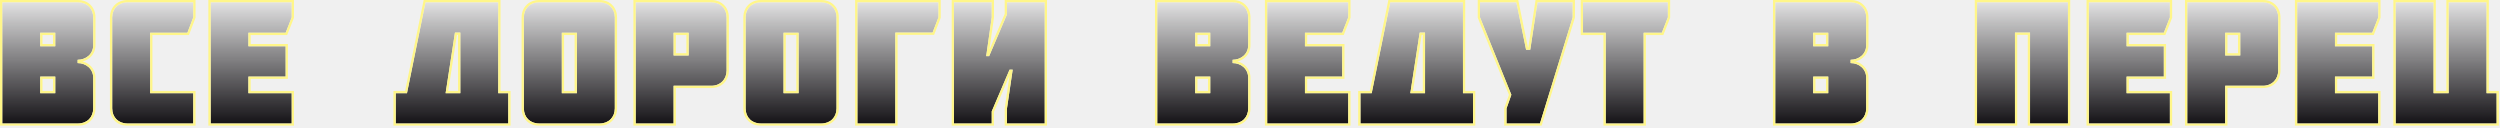
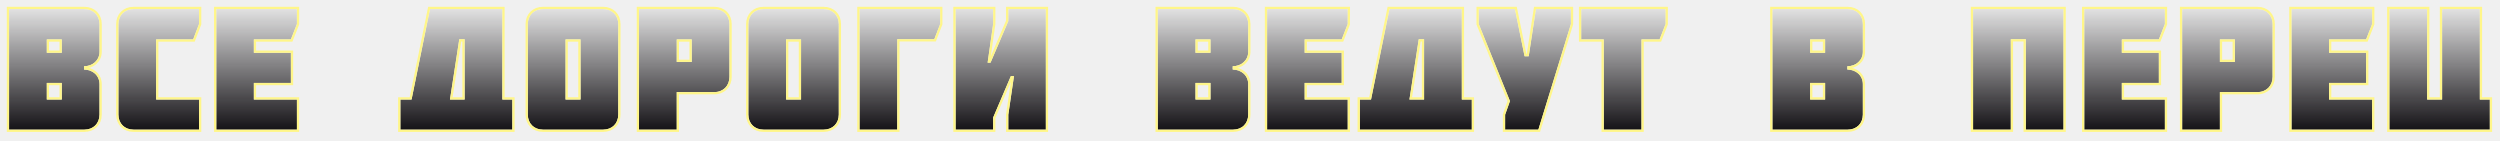
- <svg xmlns="http://www.w3.org/2000/svg" preserveAspectRatio="none" width="1097" height="56" viewBox="0 0 1097 56" fill="none">
-   <mask id="path-1-outside-1_2563_70839" maskUnits="userSpaceOnUse" x="-0.04" y="-0.8" width="1097" height="56" fill="black">
-     <rect fill="white" x="-0.04" y="-0.8" width="1097" height="56" />
+ <svg xmlns="http://www.w3.org/2000/svg" preserveAspectRatio="none" width="1103" height="62" viewBox="-3 -3 1103 62" fill="none">
+   <style>.sl{stroke-width:2px}@media (max-width:600px){.sl{stroke-width:2px}}</style>
+   <mask id="path-1-outside-1_2563_70839" maskUnits="userSpaceOnUse" x="-3" y="-3" width="1103" height="62" fill="black">
+     <rect fill="white" x="-3" y="-3" width="1103" height="62" />
    <path d="M17.644 33.604V40.9H24.256V33.604H17.644ZM24.256 20.304V14.376H17.644V20.304H24.256ZM34.212 54.2H1V1H34.212C38.164 1 40.9 3.736 40.9 7.612V19.848C40.9 23.724 37.708 26.232 34.06 26.232V27.676C37.708 27.676 40.9 30.184 40.9 34.136V47.588C40.9 51.464 38.164 54.2 34.212 54.2ZM55.927 1H84.807V7.612L82.223 14.376H65.883V40.9H84.807V54.2H55.927C51.975 54.2 49.239 51.464 49.239 47.588V7.612C49.239 3.736 51.975 1 55.927 1ZM128 54.2H92.431V1H128V7.612L125.34 14.376H109V20.304H125.34V33.604H109V40.9H128V54.2ZM201.99 40.9V14.3H199.634L195.53 40.9H201.99ZM173.642 54.2V40.9H178.582L186.714 1H218.634V40.9H223.042V54.2H173.642ZM253.132 14.376H246.52V40.9H253.132V14.376ZM263.088 54.2H236.564C232.612 54.2 229.876 51.464 229.876 47.588V7.612C229.876 3.736 232.612 1 236.564 1H263.088C267.04 1 269.776 3.736 269.776 7.612V47.588C269.776 51.464 267.04 54.2 263.088 54.2ZM295.575 14.376V24.332H302.187V14.376H295.575ZM312.143 37.632H295.575V54.2H278.931V1H312.143C316.095 1 318.831 3.736 318.831 7.612V30.944C318.831 34.82 316.095 37.632 312.143 37.632ZM350.427 14.376H343.815V40.9H350.427V14.376ZM360.383 54.2H333.859C329.907 54.2 327.171 51.464 327.171 47.588V7.612C327.171 3.736 329.907 1 333.859 1H360.383C364.335 1 367.071 3.736 367.071 7.612V47.588C367.071 51.464 364.335 54.2 360.383 54.2ZM392.87 14.3V54.2H376.226V1H411.794V7.612L409.21 14.3H392.87ZM441.858 6.32V1H458.426V54.2H441.858V47.588L444.366 30.564H442.998L435.17 48.88V54.2H418.602V1H435.17V7.612L432.738 24.636H434.03L441.858 6.32ZM524.451 33.604V40.9H531.063V33.604H524.451ZM531.063 20.304V14.376H524.451V20.304H531.063ZM541.019 54.2H507.807V1H541.019C544.971 1 547.707 3.736 547.707 7.612V19.848C547.707 23.724 544.515 26.232 540.867 26.232V27.676C544.515 27.676 547.707 30.184 547.707 34.136V47.588C547.707 51.464 544.971 54.2 541.019 54.2ZM591.614 54.2H556.046V1H591.614V7.612L588.954 14.376H572.614V20.304H588.954V33.604H572.614V40.9H591.614V54.2ZM625.307 40.9V14.3H622.951L618.847 40.9H625.307ZM596.959 54.2V40.9H601.899L610.031 1H641.951V40.9H646.359V54.2H596.959ZM675.724 54.2H661.056V47.588L663.184 41.584L649.428 7.612V1H665.388L669.644 21.824H671.468L674.66 1H690.088V7.612L675.724 54.2ZM704.581 14.376H694.625V1H731.865V7.612L729.205 14.376H721.225V54.2H704.581V14.376ZM795.629 33.604V40.9H802.241V33.604H795.629ZM802.241 20.304V14.376H795.629V20.304H802.241ZM812.197 54.2H778.985V1H812.197C816.149 1 818.885 3.736 818.885 7.612V19.848C818.885 23.724 815.693 26.232 812.045 26.232V27.676C815.693 27.676 818.885 30.184 818.885 34.136V47.588C818.885 51.464 816.149 54.2 812.197 54.2ZM884.166 54.2H867.522V1H907.422V54.2H890.778V14.3H884.166V54.2ZM952.145 54.2H916.577V1H952.145V7.612L949.485 14.376H933.145V20.304H949.485V33.604H933.145V40.9H952.145V54.2ZM976.414 14.376V24.332H983.026V14.376H976.414ZM992.982 37.632H976.414V54.2H959.77V1H992.982C996.934 1 999.67 3.736 999.67 7.612V30.944C999.67 34.82 996.934 37.632 992.982 37.632ZM1043.58 54.2H1008.01V1H1043.58V7.612L1040.92 14.376H1024.58V20.304H1040.92V33.604H1024.58V40.9H1043.58V54.2ZM1067.85 1V40.9H1074.46V1H1091.1V40.9H1095.51V54.2H1051.2V1H1067.85Z" />
  </mask>
  <path d="M17.644 33.604V40.9H24.256V33.604H17.644ZM24.256 20.304V14.376H17.644V20.304H24.256ZM34.212 54.2H1V1H34.212C38.164 1 40.9 3.736 40.9 7.612V19.848C40.9 23.724 37.708 26.232 34.06 26.232V27.676C37.708 27.676 40.9 30.184 40.9 34.136V47.588C40.9 51.464 38.164 54.2 34.212 54.2ZM55.927 1H84.807V7.612L82.223 14.376H65.883V40.9H84.807V54.2H55.927C51.975 54.2 49.239 51.464 49.239 47.588V7.612C49.239 3.736 51.975 1 55.927 1ZM128 54.2H92.431V1H128V7.612L125.34 14.376H109V20.304H125.34V33.604H109V40.9H128V54.2ZM201.99 40.9V14.3H199.634L195.53 40.9H201.99ZM173.642 54.2V40.9H178.582L186.714 1H218.634V40.9H223.042V54.2H173.642ZM253.132 14.376H246.52V40.9H253.132V14.376ZM263.088 54.2H236.564C232.612 54.2 229.876 51.464 229.876 47.588V7.612C229.876 3.736 232.612 1 236.564 1H263.088C267.04 1 269.776 3.736 269.776 7.612V47.588C269.776 51.464 267.04 54.2 263.088 54.2ZM295.575 14.376V24.332H302.187V14.376H295.575ZM312.143 37.632H295.575V54.2H278.931V1H312.143C316.095 1 318.831 3.736 318.831 7.612V30.944C318.831 34.82 316.095 37.632 312.143 37.632ZM350.427 14.376H343.815V40.9H350.427V14.376ZM360.383 54.2H333.859C329.907 54.2 327.171 51.464 327.171 47.588V7.612C327.171 3.736 329.907 1 333.859 1H360.383C364.335 1 367.071 3.736 367.071 7.612V47.588C367.071 51.464 364.335 54.2 360.383 54.2ZM392.87 14.3V54.2H376.226V1H411.794V7.612L409.21 14.3H392.87ZM441.858 6.32V1H458.426V54.2H441.858V47.588L444.366 30.564H442.998L435.17 48.88V54.2H418.602V1H435.17V7.612L432.738 24.636H434.03L441.858 6.32ZM524.451 33.604V40.9H531.063V33.604H524.451ZM531.063 20.304V14.376H524.451V20.304H531.063ZM541.019 54.2H507.807V1H541.019C544.971 1 547.707 3.736 547.707 7.612V19.848C547.707 23.724 544.515 26.232 540.867 26.232V27.676C544.515 27.676 547.707 30.184 547.707 34.136V47.588C547.707 51.464 544.971 54.2 541.019 54.2ZM591.614 54.2H556.046V1H591.614V7.612L588.954 14.376H572.614V20.304H588.954V33.604H572.614V40.9H591.614V54.2ZM625.307 40.9V14.3H622.951L618.847 40.9H625.307ZM596.959 54.2V40.9H601.899L610.031 1H641.951V40.9H646.359V54.2H596.959ZM675.724 54.2H661.056V47.588L663.184 41.584L649.428 7.612V1H665.388L669.644 21.824H671.468L674.66 1H690.088V7.612L675.724 54.2ZM704.581 14.376H694.625V1H731.865V7.612L729.205 14.376H721.225V54.2H704.581V14.376ZM795.629 33.604V40.9H802.241V33.604H795.629ZM802.241 20.304V14.376H795.629V20.304H802.241ZM812.197 54.2H778.985V1H812.197C816.149 1 818.885 3.736 818.885 7.612V19.848C818.885 23.724 815.693 26.232 812.045 26.232V27.676C815.693 27.676 818.885 30.184 818.885 34.136V47.588C818.885 51.464 816.149 54.2 812.197 54.2ZM884.166 54.2H867.522V1H907.422V54.2H890.778V14.3H884.166V54.2ZM952.145 54.2H916.577V1H952.145V7.612L949.485 14.376H933.145V20.304H949.485V33.604H933.145V40.9H952.145V54.2ZM976.414 14.376V24.332H983.026V14.376H976.414ZM992.982 37.632H976.414V54.2H959.77V1H992.982C996.934 1 999.67 3.736 999.67 7.612V30.944C999.67 34.82 996.934 37.632 992.982 37.632ZM1043.58 54.2H1008.01V1H1043.58V7.612L1040.92 14.376H1024.58V20.304H1040.92V33.604H1024.58V40.9H1043.58V54.2ZM1067.85 1V40.9H1074.46V1H1091.1V40.9H1095.51V54.2H1051.2V1H1067.85Z" fill="url(#paint0_linear_2563_70839)" />
-   <path d="M17.644 33.604V32.604H16.644V33.604H17.644ZM17.644 40.9H16.644V41.9H17.644V40.9ZM24.256 40.9V41.9H25.256V40.9H24.256ZM24.256 33.604H25.256V32.604H24.256V33.604ZM24.256 20.304V21.304H25.256V20.304H24.256ZM24.256 14.376H25.256V13.376H24.256V14.376ZM17.644 14.376V13.376H16.644V14.376H17.644ZM17.644 20.304H16.644V21.304H17.644V20.304ZM1 54.2H-3.88622e-05V55.2H1V54.2ZM1 1V-5.34058e-05H-3.88622e-05V1H1ZM34.06 26.232V25.232H33.06V26.232H34.06ZM34.06 27.676H33.06V28.676H34.06V27.676ZM17.644 33.604H16.644V40.9H17.644H18.644V33.604H17.644ZM17.644 40.9V41.9H24.256V40.9V39.9H17.644V40.9ZM24.256 40.9H25.256V33.604H24.256H23.256V40.9H24.256ZM24.256 33.604V32.604H17.644V33.604V34.604H24.256V33.604ZM24.256 20.304H25.256V14.376H24.256H23.256V20.304H24.256ZM24.256 14.376V13.376H17.644V14.376V15.376H24.256V14.376ZM17.644 14.376H16.644V20.304H17.644H18.644V14.376H17.644ZM17.644 20.304V21.304H24.256V20.304V19.304H17.644V20.304ZM34.212 54.2V53.2H1V54.2V55.2H34.212V54.2ZM1 54.2H2V1H1H-3.88622e-05V54.2H1ZM1 1V2H34.212V1V-5.34058e-05H1V1ZM34.212 1V2C35.951 2 37.361 2.598 38.334 3.562C39.306 4.526 39.9 5.916 39.9 7.612H40.9H41.9C41.9 5.432 41.126 3.515 39.742 2.142C38.358 0.77 36.425 -5.34058e-05 34.212 -5.34058e-05V1ZM40.9 7.612H39.9V19.848H40.9H41.9V7.612H40.9ZM40.9 19.848H39.9C39.9 23.062 37.273 25.232 34.06 25.232V26.232V27.232C38.143 27.232 41.9 24.386 41.9 19.848H40.9ZM34.06 26.232H33.06V27.676H34.06H35.06V26.232H34.06ZM34.06 27.676V28.676C37.264 28.676 39.9 30.839 39.9 34.136H40.9H41.9C41.9 29.529 38.152 26.676 34.06 26.676V27.676ZM40.9 34.136H39.9V47.588H40.9H41.9V34.136H40.9ZM40.9 47.588H39.9C39.9 49.284 39.306 50.673 38.334 51.638C37.361 52.602 35.951 53.2 34.212 53.2V54.2V55.2C36.425 55.2 38.358 54.43 39.742 53.057C41.126 51.684 41.9 49.768 41.9 47.588H40.9ZM84.807 1H85.807V-5.34058e-05H84.807V1ZM84.807 7.612L85.741 7.969L85.807 7.796V7.612H84.807ZM82.223 14.376V15.376H82.912L83.157 14.733L82.223 14.376ZM65.883 14.376V13.376H64.883V14.376H65.883ZM65.883 40.9H64.883V41.9H65.883V40.9ZM84.807 40.9H85.807V39.9H84.807V40.9ZM84.807 54.2V55.2H85.807V54.2H84.807ZM55.927 1V2H84.807V1V-5.34058e-05H55.927V1ZM84.807 1H83.807V7.612H84.807H85.807V1H84.807ZM84.807 7.612L83.873 7.255L81.289 14.019L82.223 14.376L83.157 14.733L85.741 7.969L84.807 7.612ZM82.223 14.376V13.376H65.883V14.376V15.376H82.223V14.376ZM65.883 14.376H64.883V40.9H65.883H66.883V14.376H65.883ZM65.883 40.9V41.9H84.807V40.9V39.9H65.883V40.9ZM84.807 40.9H83.807V54.2H84.807H85.807V40.9H84.807ZM84.807 54.2V53.2H55.927V54.2V55.2H84.807V54.2ZM55.927 54.2V53.2C54.188 53.2 52.778 52.602 51.805 51.638C50.834 50.673 50.239 49.284 50.239 47.588H49.239H48.239C48.239 49.768 49.013 51.684 50.397 53.057C51.781 54.43 53.715 55.2 55.927 55.2V54.2ZM49.239 47.588H50.239V7.612H49.239H48.239V47.588H49.239ZM49.239 7.612H50.239C50.239 5.916 50.834 4.526 51.805 3.562C52.778 2.598 54.188 2 55.927 2V1V-5.34058e-05C53.715 -5.34058e-05 51.781 0.77 50.397 2.142C49.013 3.515 48.239 5.432 48.239 7.612H49.239ZM128 54.2V55.2H129V54.2H128ZM92.431 54.2H91.431V55.2H92.431V54.2ZM92.431 1V-5.34058e-05H91.431V1H92.431ZM128 1H129V-5.34058e-05H128V1ZM128 7.612L128.93 7.978L129 7.802V7.612H128ZM125.34 14.376V15.376H126.021L126.27 14.742L125.34 14.376ZM109 14.376V13.376H108V14.376H109ZM109 20.304H108V21.304H109V20.304ZM125.34 20.304H126.34V19.304H125.34V20.304ZM125.34 33.604V34.604H126.34V33.604H125.34ZM109 33.604V32.604H108V33.604H109ZM109 40.9H108V41.9H109V40.9ZM128 40.9H129V39.9H128V40.9ZM128 54.2V53.2H92.431V54.2V55.2H128V54.2ZM92.431 54.2H93.431V1H92.431H91.431V54.2H92.431ZM92.431 1V2H128V1V-5.34058e-05H92.431V1ZM128 1H127V7.612H128H129V1H128ZM128 7.612L127.069 7.246L124.409 14.01L125.34 14.376L126.27 14.742L128.93 7.978L128 7.612ZM125.34 14.376V13.376H109V14.376V15.376H125.34V14.376ZM109 14.376H108V20.304H109H110V14.376H109ZM109 20.304V21.304H125.34V20.304V19.304H109V20.304ZM125.34 20.304H124.34V33.604H125.34H126.34V20.304H125.34ZM125.34 33.604V32.604H109V33.604V34.604H125.34V33.604ZM109 33.604H108V40.9H109H110V33.604H109ZM109 40.9V41.9H128V40.9V39.9H109V40.9ZM128 40.9H127V54.2H128H129V40.9H128ZM201.99 40.9V41.9H202.99V40.9H201.99ZM201.99 14.3H202.99V13.3H201.99V14.3ZM199.634 14.3V13.3H198.776L198.645 14.148L199.634 14.3ZM195.53 40.9L194.541 40.748L194.364 41.9H195.53V40.9ZM173.642 54.2H172.642V55.2H173.642V54.2ZM173.642 40.9V39.9H172.642V40.9H173.642ZM178.582 40.9V41.9H179.398L179.562 41.1L178.582 40.9ZM186.714 1V-5.34058e-05H185.897L185.734 0.8L186.714 1ZM218.634 1H219.634V-5.34058e-05H218.634V1ZM218.634 40.9H217.634V41.9H218.634V40.9ZM223.042 40.9H224.042V39.9H223.042V40.9ZM223.042 54.2V55.2H224.042V54.2H223.042ZM201.99 40.9H202.99V14.3H201.99H200.99V40.9H201.99ZM201.99 14.3V13.3H199.634V14.3V15.3H201.99V14.3ZM199.634 14.3L198.645 14.148L194.541 40.748L195.53 40.9L196.518 41.052L200.622 14.452L199.634 14.3ZM195.53 40.9V41.9H201.99V40.9V39.9H195.53V40.9ZM173.642 54.2H174.642V40.9H173.642H172.642V54.2H173.642ZM173.642 40.9V41.9H178.582V40.9V39.9H173.642V40.9ZM178.582 40.9L179.562 41.1L187.694 1.2L186.714 1L185.734 0.8L177.602 40.7L178.582 40.9ZM186.714 1V2H218.634V1V-5.34058e-05H186.714V1ZM218.634 1H217.634V40.9H218.634H219.634V1H218.634ZM218.634 40.9V41.9H223.042V40.9V39.9H218.634V40.9ZM223.042 40.9H222.042V54.2H223.042H224.042V40.9H223.042ZM223.042 54.2V53.2H173.642V54.2V55.2H223.042V54.2ZM253.132 14.376H254.132V13.376H253.132V14.376ZM246.52 14.376V13.376H245.52V14.376H246.52ZM246.52 40.9H245.52V41.9H246.52V40.9ZM253.132 40.9V41.9H254.132V40.9H253.132ZM253.132 14.376V13.376H246.52V14.376V15.376H253.132V14.376ZM246.52 14.376H245.52V40.9H246.52H247.52V14.376H246.52ZM246.52 40.9V41.9H253.132V40.9V39.9H246.52V40.9ZM253.132 40.9H254.132V14.376H253.132H252.132V40.9H253.132ZM263.088 54.2V53.2H236.564V54.2V55.2H263.088V54.2ZM236.564 54.2V53.2C234.824 53.2 233.414 52.602 232.442 51.638C231.47 50.673 230.876 49.284 230.876 47.588H229.876H228.876C228.876 49.768 229.649 51.684 231.034 53.057C232.417 54.43 234.351 55.2 236.564 55.2V54.2ZM229.876 47.588H230.876V7.612H229.876H228.876V47.588H229.876ZM229.876 7.612H230.876C230.876 5.916 231.47 4.526 232.442 3.562C233.414 2.598 234.824 2 236.564 2V1V-5.34058e-05C234.351 -5.34058e-05 232.417 0.77 231.034 2.142C229.649 3.515 228.876 5.432 228.876 7.612H229.876ZM236.564 1V2H263.088V1V-5.34058e-05H236.564V1ZM263.088 1V2C264.827 2 266.237 2.598 267.21 3.562C268.181 4.526 268.776 5.916 268.776 7.612H269.776H270.776C270.776 5.432 270.002 3.515 268.618 2.142C267.234 0.77 265.3 -5.34058e-05 263.088 -5.34058e-05V1ZM269.776 7.612H268.776V47.588H269.776H270.776V7.612H269.776ZM269.776 47.588H268.776C268.776 49.284 268.181 50.673 267.21 51.638C266.237 52.602 264.827 53.2 263.088 53.2V54.2V55.2C265.3 55.2 267.234 54.43 268.618 53.057C270.002 51.684 270.776 49.768 270.776 47.588H269.776ZM295.575 14.376V13.376H294.575V14.376H295.575ZM295.575 24.332H294.575V25.332H295.575V24.332ZM302.187 24.332V25.332H303.187V24.332H302.187ZM302.187 14.376H303.187V13.376H302.187V14.376ZM295.575 37.632V36.632H294.575V37.632H295.575ZM295.575 54.2V55.2H296.575V54.2H295.575ZM278.931 54.2H277.931V55.2H278.931V54.2ZM278.931 1V-5.34058e-05H277.931V1H278.931ZM295.575 14.376H294.575V24.332H295.575H296.575V14.376H295.575ZM295.575 24.332V25.332H302.187V24.332V23.332H295.575V24.332ZM302.187 24.332H303.187V14.376H302.187H301.187V24.332H302.187ZM302.187 14.376V13.376H295.575V14.376V15.376H302.187V14.376ZM312.143 37.632V36.632H295.575V37.632V38.632H312.143V37.632ZM295.575 37.632H294.575V54.2H295.575H296.575V37.632H295.575ZM295.575 54.2V53.2H278.931V54.2V55.2H295.575V54.2ZM278.931 54.2H279.931V1H278.931H277.931V54.2H278.931ZM278.931 1V2H312.143V1V-5.34058e-05H278.931V1ZM312.143 1V2C313.883 2 315.293 2.598 316.265 3.562C317.237 4.526 317.831 5.916 317.831 7.612H318.831H319.831C319.831 5.432 319.058 3.515 317.674 2.142C316.29 0.77 314.356 -5.34058e-05 312.143 -5.34058e-05V1ZM318.831 7.612H317.831V30.944H318.831H319.831V7.612H318.831ZM318.831 30.944H317.831C317.831 32.641 317.236 34.053 316.259 35.037C315.284 36.02 313.875 36.632 312.143 36.632V37.632V38.632C314.364 38.632 316.299 37.837 317.679 36.446C319.059 35.055 319.831 33.123 319.831 30.944H318.831ZM350.427 14.376H351.427V13.376H350.427V14.376ZM343.815 14.376V13.376H342.815V14.376H343.815ZM343.815 40.9H342.815V41.9H343.815V40.9ZM350.427 40.9V41.9H351.427V40.9H350.427ZM350.427 14.376V13.376H343.815V14.376V15.376H350.427V14.376ZM343.815 14.376H342.815V40.9H343.815H344.815V14.376H343.815ZM343.815 40.9V41.9H350.427V40.9V39.9H343.815V40.9ZM350.427 40.9H351.427V14.376H350.427H349.427V40.9H350.427ZM360.383 54.2V53.2H333.859V54.2V55.2H360.383V54.2ZM333.859 54.2V53.2C332.119 53.2 330.709 52.602 329.737 51.638C328.765 50.673 328.171 49.284 328.171 47.588H327.171H326.171C326.171 49.768 326.944 51.684 328.328 53.057C329.712 54.43 331.646 55.2 333.859 55.2V54.2ZM327.171 47.588H328.171V7.612H327.171H326.171V47.588H327.171ZM327.171 7.612H328.171C328.171 5.916 328.765 4.526 329.737 3.562C330.709 2.598 332.119 2 333.859 2V1V-5.34058e-05C331.646 -5.34058e-05 329.712 0.77 328.328 2.142C326.944 3.515 326.171 5.432 326.171 7.612H327.171ZM333.859 1V2H360.383V1V-5.34058e-05H333.859V1ZM360.383 1V2C362.122 2 363.532 2.598 364.504 3.562C365.476 4.526 366.071 5.916 366.071 7.612H367.071H368.071C368.071 5.432 367.297 3.515 365.913 2.142C364.529 0.77 362.595 -5.34058e-05 360.383 -5.34058e-05V1ZM367.071 7.612H366.071V47.588H367.071H368.071V7.612H367.071ZM367.071 47.588H366.071C366.071 49.284 365.476 50.673 364.504 51.638C363.532 52.602 362.122 53.2 360.383 53.2V54.2V55.2C362.595 55.2 364.529 54.43 365.913 53.057C367.297 51.684 368.071 49.768 368.071 47.588H367.071ZM392.87 14.3V13.3H391.87V14.3H392.87ZM392.87 54.2V55.2H393.87V54.2H392.87ZM376.226 54.2H375.226V55.2H376.226V54.2ZM376.226 1V-5.34058e-05H375.226V1H376.226ZM411.794 1H412.794V-5.34058e-05H411.794V1ZM411.794 7.612L412.727 7.972L412.794 7.798V7.612H411.794ZM409.21 14.3V15.3H409.896L410.143 14.66L409.21 14.3ZM392.87 14.3H391.87V54.2H392.87H393.87V14.3H392.87ZM392.87 54.2V53.2H376.226V54.2V55.2H392.87V54.2ZM376.226 54.2H377.226V1H376.226H375.226V54.2H376.226ZM376.226 1V2H411.794V1V-5.34058e-05H376.226V1ZM411.794 1H410.794V7.612H411.794H412.794V1H411.794ZM411.794 7.612L410.861 7.252L408.277 13.94L409.21 14.3L410.143 14.66L412.727 7.972L411.794 7.612ZM409.21 14.3V13.3H392.87V14.3V15.3H409.21V14.3ZM441.858 6.32L442.778 6.713L442.858 6.525V6.32H441.858ZM441.858 1V-5.34058e-05H440.858V1H441.858ZM458.426 1H459.426V-5.34058e-05H458.426V1ZM458.426 54.2V55.2H459.426V54.2H458.426ZM441.858 54.2H440.858V55.2H441.858V54.2ZM441.858 47.588L440.869 47.442L440.858 47.515V47.588H441.858ZM444.366 30.564L445.355 30.71L445.524 29.564H444.366V30.564ZM442.998 30.564V29.564H442.338L442.079 30.171L442.998 30.564ZM435.17 48.88L434.251 48.487L434.17 48.675V48.88H435.17ZM435.17 54.2V55.2H436.17V54.2H435.17ZM418.602 54.2H417.602V55.2H418.602V54.2ZM418.602 1V-5.34058e-05H417.602V1H418.602ZM435.17 1H436.17V-5.34058e-05H435.17V1ZM435.17 7.612L436.16 7.753L436.17 7.683V7.612H435.17ZM432.738 24.636L431.748 24.494L431.585 25.636H432.738V24.636ZM434.03 24.636V25.636H434.69L434.95 25.029L434.03 24.636ZM441.858 6.32H442.858V1H441.858H440.858V6.32H441.858ZM441.858 1V2H458.426V1V-5.34058e-05H441.858V1ZM458.426 1H457.426V54.2H458.426H459.426V1H458.426ZM458.426 54.2V53.2H441.858V54.2V55.2H458.426V54.2ZM441.858 54.2H442.858V47.588H441.858H440.858V54.2H441.858ZM441.858 47.588L442.847 47.734L445.355 30.71L444.366 30.564L443.377 30.418L440.869 47.442L441.858 47.588ZM444.366 30.564V29.564H442.998V30.564V31.564H444.366V30.564ZM442.998 30.564L442.079 30.171L434.251 48.487L435.17 48.88L436.09 49.273L443.918 30.957L442.998 30.564ZM435.17 48.88H434.17V54.2H435.17H436.17V48.88H435.17ZM435.17 54.2V53.2H418.602V54.2V55.2H435.17V54.2ZM418.602 54.2H419.602V1H418.602H417.602V54.2H418.602ZM418.602 1V2H435.17V1V-5.34058e-05H418.602V1ZM435.17 1H434.17V7.612H435.17H436.17V1H435.17ZM435.17 7.612L434.18 7.471L431.748 24.494L432.738 24.636L433.728 24.777L436.16 7.753L435.17 7.612ZM432.738 24.636V25.636H434.03V24.636V23.636H432.738V24.636ZM434.03 24.636L434.95 25.029L442.778 6.713L441.858 6.32L440.939 5.927L433.111 24.243L434.03 24.636ZM524.451 33.604V32.604H523.451V33.604H524.451ZM524.451 40.9H523.451V41.9H524.451V40.9ZM531.063 40.9V41.9H532.063V40.9H531.063ZM531.063 33.604H532.063V32.604H531.063V33.604ZM531.063 20.304V21.304H532.063V20.304H531.063ZM531.063 14.376H532.063V13.376H531.063V14.376ZM524.451 14.376V13.376H523.451V14.376H524.451ZM524.451 20.304H523.451V21.304H524.451V20.304ZM507.807 54.2H506.807V55.2H507.807V54.2ZM507.807 1V-5.34058e-05H506.807V1H507.807ZM540.867 26.232V25.232H539.867V26.232H540.867ZM540.867 27.676H539.867V28.676H540.867V27.676ZM524.451 33.604H523.451V40.9H524.451H525.451V33.604H524.451ZM524.451 40.9V41.9H531.063V40.9V39.9H524.451V40.9ZM531.063 40.9H532.063V33.604H531.063H530.063V40.9H531.063ZM531.063 33.604V32.604H524.451V33.604V34.604H531.063V33.604ZM531.063 20.304H532.063V14.376H531.063H530.063V20.304H531.063ZM531.063 14.376V13.376H524.451V14.376V15.376H531.063V14.376ZM524.451 14.376H523.451V20.304H524.451H525.451V14.376H524.451ZM524.451 20.304V21.304H531.063V20.304V19.304H524.451V20.304ZM541.019 54.2V53.2H507.807V54.2V55.2H541.019V54.2ZM507.807 54.2H508.807V1H507.807H506.807V54.2H507.807ZM507.807 1V2H541.019V1V-5.34058e-05H507.807V1ZM541.019 1V2C542.759 2 544.169 2.598 545.141 3.562C546.113 4.526 546.707 5.916 546.707 7.612H547.707H548.707C548.707 5.432 547.934 3.515 546.549 2.142C545.166 0.77 543.232 -5.34058e-05 541.019 -5.34058e-05V1ZM547.707 7.612H546.707V19.848H547.707H548.707V7.612H547.707ZM547.707 19.848H546.707C546.707 23.062 544.08 25.232 540.867 25.232V26.232V27.232C544.951 27.232 548.707 24.386 548.707 19.848H547.707ZM540.867 26.232H539.867V27.676H540.867H541.867V26.232H540.867ZM540.867 27.676V28.676C544.071 28.676 546.707 30.839 546.707 34.136H547.707H548.707C548.707 29.529 544.959 26.676 540.867 26.676V27.676ZM547.707 34.136H546.707V47.588H547.707H548.707V34.136H547.707ZM547.707 47.588H546.707C546.707 49.284 546.113 50.673 545.141 51.638C544.169 52.602 542.759 53.2 541.019 53.2V54.2V55.2C543.232 55.2 545.166 54.43 546.549 53.057C547.934 51.684 548.707 49.768 548.707 47.588H547.707ZM591.614 54.2V55.2H592.614V54.2H591.614ZM556.046 54.2H555.046V55.2H556.046V54.2ZM556.046 1V-5.34058e-05H555.046V1H556.046ZM591.614 1H592.614V-5.34058e-05H591.614V1ZM591.614 7.612L592.545 7.978L592.614 7.802V7.612H591.614ZM588.954 14.376V15.376H589.636L589.885 14.742L588.954 14.376ZM572.614 14.376V13.376H571.614V14.376H572.614ZM572.614 20.304H571.614V21.304H572.614V20.304ZM588.954 20.304H589.954V19.304H588.954V20.304ZM588.954 33.604V34.604H589.954V33.604H588.954ZM572.614 33.604V32.604H571.614V33.604H572.614ZM572.614 40.9H571.614V41.9H572.614V40.9ZM591.614 40.9H592.614V39.9H591.614V40.9ZM591.614 54.2V53.2H556.046V54.2V55.2H591.614V54.2ZM556.046 54.2H557.046V1H556.046H555.046V54.2H556.046ZM556.046 1V2H591.614V1V-5.34058e-05H556.046V1ZM591.614 1H590.614V7.612H591.614H592.614V1H591.614ZM591.614 7.612L590.684 7.246L588.024 14.01L588.954 14.376L589.885 14.742L592.545 7.978L591.614 7.612ZM588.954 14.376V13.376H572.614V14.376V15.376H588.954V14.376ZM572.614 14.376H571.614V20.304H572.614H573.614V14.376H572.614ZM572.614 20.304V21.304H588.954V20.304V19.304H572.614V20.304ZM588.954 20.304H587.954V33.604H588.954H589.954V20.304H588.954ZM588.954 33.604V32.604H572.614V33.604V34.604H588.954V33.604ZM572.614 33.604H571.614V40.9H572.614H573.614V33.604H572.614ZM572.614 40.9V41.9H591.614V40.9V39.9H572.614V40.9ZM591.614 40.9H590.614V54.2H591.614H592.614V40.9H591.614ZM625.307 40.9V41.9H626.307V40.9H625.307ZM625.307 14.3H626.307V13.3H625.307V14.3ZM622.951 14.3V13.3H622.093L621.962 14.148L622.951 14.3ZM618.847 40.9L617.858 40.748L617.681 41.9H618.847V40.9ZM596.959 54.2H595.959V55.2H596.959V54.2ZM596.959 40.9V39.9H595.959V40.9H596.959ZM601.899 40.9V41.9H602.715L602.879 41.1L601.899 40.9ZM610.031 1V-5.34058e-05H609.214L609.051 0.8L610.031 1ZM641.951 1H642.951V-5.34058e-05H641.951V1ZM641.951 40.9H640.951V41.9H641.951V40.9ZM646.359 40.9H647.359V39.9H646.359V40.9ZM646.359 54.2V55.2H647.359V54.2H646.359ZM625.307 40.9H626.307V14.3H625.307H624.307V40.9H625.307ZM625.307 14.3V13.3H622.951V14.3V15.3H625.307V14.3ZM622.951 14.3L621.962 14.148L617.858 40.748L618.847 40.9L619.835 41.052L623.939 14.452L622.951 14.3ZM618.847 40.9V41.9H625.307V40.9V39.9H618.847V40.9ZM596.959 54.2H597.959V40.9H596.959H595.959V54.2H596.959ZM596.959 40.9V41.9H601.899V40.9V39.9H596.959V40.9ZM601.899 40.9L602.879 41.1L611.011 1.2L610.031 1L609.051 0.8L600.919 40.7L601.899 40.9ZM610.031 1V2H641.951V1V-5.34058e-05H610.031V1ZM641.951 1H640.951V40.9H641.951H642.951V1H641.951ZM641.951 40.9V41.9H646.359V40.9V39.9H641.951V40.9ZM646.359 40.9H645.359V54.2H646.359H647.359V40.9H646.359ZM646.359 54.2V53.2H596.959V54.2V55.2H646.359V54.2ZM675.724 54.2V55.2H676.463L676.68 54.495L675.724 54.2ZM661.056 54.2H660.056V55.2H661.056V54.2ZM661.056 47.588L660.114 47.254L660.056 47.416V47.588H661.056ZM663.184 41.584L664.127 41.918L664.254 41.56L664.111 41.209L663.184 41.584ZM649.428 7.612H648.428V7.807L648.502 7.987L649.428 7.612ZM649.428 1V-5.34058e-05H648.428V1H649.428ZM665.388 1L666.368 0.8L666.205 -5.34058e-05H665.388V1ZM669.644 21.824L668.665 22.024L668.828 22.824H669.644V21.824ZM671.468 21.824V22.824H672.327L672.457 21.976L671.468 21.824ZM674.66 1V-5.34058e-05H673.802L673.672 0.848L674.66 1ZM690.088 1H691.088V-5.34058e-05H690.088V1ZM690.088 7.612L691.044 7.907L691.088 7.763V7.612H690.088ZM675.724 54.2V53.2H661.056V54.2V55.2H675.724V54.2ZM661.056 54.2H662.056V47.588H661.056H660.056V54.2H661.056ZM661.056 47.588L661.999 47.922L664.127 41.918L663.184 41.584L662.242 41.25L660.114 47.254L661.056 47.588ZM663.184 41.584L664.111 41.209L650.355 7.237L649.428 7.612L648.502 7.987L662.258 41.959L663.184 41.584ZM649.428 7.612H650.428V1H649.428H648.428V7.612H649.428ZM649.428 1V2H665.388V1V-5.34058e-05H649.428V1ZM665.388 1L664.409 1.2L668.665 22.024L669.644 21.824L670.624 21.624L666.368 0.8L665.388 1ZM669.644 21.824V22.824H671.468V21.824V20.824H669.644V21.824ZM671.468 21.824L672.457 21.976L675.649 1.151L674.66 1L673.672 0.848L670.48 21.672L671.468 21.824ZM674.66 1V2H690.088V1V-5.34058e-05H674.66V1ZM690.088 1H689.088V7.612H690.088H691.088V1H690.088ZM690.088 7.612L689.133 7.317L674.769 53.905L675.724 54.2L676.68 54.495L691.044 7.907L690.088 7.612ZM704.581 14.376H705.581V13.376H704.581V14.376ZM694.625 14.376H693.625V15.376H694.625V14.376ZM694.625 1V-5.34058e-05H693.625V1H694.625ZM731.865 1H732.865V-5.34058e-05H731.865V1ZM731.865 7.612L732.795 7.978L732.865 7.802V7.612H731.865ZM729.205 14.376V15.376H729.886L730.135 14.742L729.205 14.376ZM721.225 14.376V13.376H720.225V14.376H721.225ZM721.225 54.2V55.2H722.225V54.2H721.225ZM704.581 54.2H703.581V55.2H704.581V54.2ZM704.581 14.376V13.376H694.625V14.376V15.376H704.581V14.376ZM694.625 14.376H695.625V1H694.625H693.625V14.376H694.625ZM694.625 1V2H731.865V1V-5.34058e-05H694.625V1ZM731.865 1H730.865V7.612H731.865H732.865V1H731.865ZM731.865 7.612L730.934 7.246L728.274 14.01L729.205 14.376L730.135 14.742L732.795 7.978L731.865 7.612ZM729.205 14.376V13.376H721.225V14.376V15.376H729.205V14.376ZM721.225 14.376H720.225V54.2H721.225H722.225V14.376H721.225ZM721.225 54.2V53.2H704.581V54.2V55.2H721.225V54.2ZM704.581 54.2H705.581V14.376H704.581H703.581V54.2H704.581ZM795.629 33.604V32.604H794.629V33.604H795.629ZM795.629 40.9H794.629V41.9H795.629V40.9ZM802.241 40.9V41.9H803.241V40.9H802.241ZM802.241 33.604H803.241V32.604H802.241V33.604ZM802.241 20.304V21.304H803.241V20.304H802.241ZM802.241 14.376H803.241V13.376H802.241V14.376ZM795.629 14.376V13.376H794.629V14.376H795.629ZM795.629 20.304H794.629V21.304H795.629V20.304ZM778.985 54.2H777.985V55.2H778.985V54.2ZM778.985 1V-5.34058e-05H777.985V1H778.985ZM812.045 26.232V25.232H811.045V26.232H812.045ZM812.045 27.676H811.045V28.676H812.045V27.676ZM795.629 33.604H794.629V40.9H795.629H796.629V33.604H795.629ZM795.629 40.9V41.9H802.241V40.9V39.9H795.629V40.9ZM802.241 40.9H803.241V33.604H802.241H801.241V40.9H802.241ZM802.241 33.604V32.604H795.629V33.604V34.604H802.241V33.604ZM802.241 20.304H803.241V14.376H802.241H801.241V20.304H802.241ZM802.241 14.376V13.376H795.629V14.376V15.376H802.241V14.376ZM795.629 14.376H794.629V20.304H795.629H796.629V14.376H795.629ZM795.629 20.304V21.304H802.241V20.304V19.304H795.629V20.304ZM812.197 54.2V53.2H778.985V54.2V55.2H812.197V54.2ZM778.985 54.2H779.985V1H778.985H777.985V54.2H778.985ZM778.985 1V2H812.197V1V-5.34058e-05H778.985V1ZM812.197 1V2C813.936 2 815.346 2.598 816.318 3.562C817.29 4.526 817.885 5.916 817.885 7.612H818.885H819.885C819.885 5.432 819.111 3.515 817.727 2.142C816.343 0.77 814.409 -5.34058e-05 812.197 -5.34058e-05V1ZM818.885 7.612H817.885V19.848H818.885H819.885V7.612H818.885ZM818.885 19.848H817.885C817.885 23.062 815.257 25.232 812.045 25.232V26.232V27.232C816.128 27.232 819.885 24.386 819.885 19.848H818.885ZM812.045 26.232H811.045V27.676H812.045H813.045V26.232H812.045ZM812.045 27.676V28.676C815.249 28.676 817.885 30.839 817.885 34.136H818.885H819.885C819.885 29.529 816.137 26.676 812.045 26.676V27.676ZM818.885 34.136H817.885V47.588H818.885H819.885V34.136H818.885ZM818.885 47.588H817.885C817.885 49.284 817.29 50.673 816.318 51.638C815.346 52.602 813.936 53.2 812.197 53.2V54.2V55.2C814.409 55.2 816.343 54.43 817.727 53.057C819.111 51.684 819.885 49.768 819.885 47.588H818.885ZM884.166 54.2V55.2H885.166V54.2H884.166ZM867.522 54.2H866.522V55.2H867.522V54.2ZM867.522 1V-5.34058e-05H866.522V1H867.522ZM907.422 1H908.422V-5.34058e-05H907.422V1ZM907.422 54.2V55.2H908.422V54.2H907.422ZM890.778 54.2H889.778V55.2H890.778V54.2ZM890.778 14.3H891.778V13.3H890.778V14.3ZM884.166 14.3V13.3H883.166V14.3H884.166ZM884.166 54.2V53.2H867.522V54.2V55.2H884.166V54.2ZM867.522 54.2H868.522V1H867.522H866.522V54.2H867.522ZM867.522 1V2H907.422V1V-5.34058e-05H867.522V1ZM907.422 1H906.422V54.2H907.422H908.422V1H907.422ZM907.422 54.2V53.2H890.778V54.2V55.2H907.422V54.2ZM890.778 54.2H891.778V14.3H890.778H889.778V54.2H890.778ZM890.778 14.3V13.3H884.166V14.3V15.3H890.778V14.3ZM884.166 14.3H883.166V54.2H884.166H885.166V14.3H884.166ZM952.145 54.2V55.2H953.145V54.2H952.145ZM916.577 54.2H915.577V55.2H916.577V54.2ZM916.577 1V-5.34058e-05H915.577V1H916.577ZM952.145 1H953.145V-5.34058e-05H952.145V1ZM952.145 7.612L953.076 7.978L953.145 7.802V7.612H952.145ZM949.485 14.376V15.376H950.167L950.416 14.742L949.485 14.376ZM933.145 14.376V13.376H932.145V14.376H933.145ZM933.145 20.304H932.145V21.304H933.145V20.304ZM949.485 20.304H950.485V19.304H949.485V20.304ZM949.485 33.604V34.604H950.485V33.604H949.485ZM933.145 33.604V32.604H932.145V33.604H933.145ZM933.145 40.9H932.145V41.9H933.145V40.9ZM952.145 40.9H953.145V39.9H952.145V40.9ZM952.145 54.2V53.2H916.577V54.2V55.2H952.145V54.2ZM916.577 54.2H917.577V1H916.577H915.577V54.2H916.577ZM916.577 1V2H952.145V1V-5.34058e-05H916.577V1ZM952.145 1H951.145V7.612H952.145H953.145V1H952.145ZM952.145 7.612L951.215 7.246L948.555 14.01L949.485 14.376L950.416 14.742L953.076 7.978L952.145 7.612ZM949.485 14.376V13.376H933.145V14.376V15.376H949.485V14.376ZM933.145 14.376H932.145V20.304H933.145H934.145V14.376H933.145ZM933.145 20.304V21.304H949.485V20.304V19.304H933.145V20.304ZM949.485 20.304H948.485V33.604H949.485H950.485V20.304H949.485ZM949.485 33.604V32.604H933.145V33.604V34.604H949.485V33.604ZM933.145 33.604H932.145V40.9H933.145H934.145V33.604H933.145ZM933.145 40.9V41.9H952.145V40.9V39.9H933.145V40.9ZM952.145 40.9H951.145V54.2H952.145H953.145V40.9H952.145ZM976.414 14.376V13.376H975.414V14.376H976.414ZM976.414 24.332H975.414V25.332H976.414V24.332ZM983.026 24.332V25.332H984.026V24.332H983.026ZM983.026 14.376H984.026V13.376H983.026V14.376ZM976.414 37.632V36.632H975.414V37.632H976.414ZM976.414 54.2V55.2H977.414V54.2H976.414ZM959.77 54.2H958.77V55.2H959.77V54.2ZM959.77 1V-5.34058e-05H958.77V1H959.77ZM976.414 14.376H975.414V24.332H976.414H977.414V14.376H976.414ZM976.414 24.332V25.332H983.026V24.332V23.332H976.414V24.332ZM983.026 24.332H984.026V14.376H983.026H982.026V24.332H983.026ZM983.026 14.376V13.376H976.414V14.376V15.376H983.026V14.376ZM992.982 37.632V36.632H976.414V37.632V38.632H992.982V37.632ZM976.414 37.632H975.414V54.2H976.414H977.414V37.632H976.414ZM976.414 54.2V53.2H959.77V54.2V55.2H976.414V54.2ZM959.77 54.2H960.77V1H959.77H958.77V54.2H959.77ZM959.77 1V2H992.982V1V-5.34058e-05H959.77V1ZM992.982 1V2C994.721 2 996.131 2.598 997.103 3.562C998.075 4.526 998.67 5.916 998.67 7.612H999.67H1000.67C1000.67 5.432 999.896 3.515 998.512 2.142C997.128 0.77 995.194 -5.34058e-05 992.982 -5.34058e-05V1ZM999.67 7.612H998.67V30.944H999.67H1000.67V7.612H999.67ZM999.67 30.944H998.67C998.67 32.641 998.074 34.053 997.098 35.037C996.122 36.02 994.713 36.632 992.982 36.632V37.632V38.632C995.202 38.632 997.137 37.837 998.518 36.446C999.897 35.055 1000.67 33.123 1000.67 30.944H999.67ZM1043.58 54.2V55.2H1044.58V54.2H1043.58ZM1008.01 54.2H1007.01V55.2H1008.01V54.2ZM1008.01 1V-5.34058e-05H1007.01V1H1008.01ZM1043.58 1H1044.58V-5.34058e-05H1043.58V1ZM1043.58 7.612L1044.51 7.978L1044.58 7.802V7.612H1043.58ZM1040.92 14.376V15.376H1041.6L1041.85 14.742L1040.92 14.376ZM1024.58 14.376V13.376H1023.58V14.376H1024.58ZM1024.58 20.304H1023.58V21.304H1024.58V20.304ZM1040.92 20.304H1041.92V19.304H1040.92V20.304ZM1040.92 33.604V34.604H1041.92V33.604H1040.92ZM1024.58 33.604V32.604H1023.58V33.604H1024.58ZM1024.58 40.9H1023.58V41.9H1024.58V40.9ZM1043.58 40.9H1044.58V39.9H1043.58V40.9ZM1043.58 54.2V53.2H1008.01V54.2V55.2H1043.58V54.2ZM1008.01 54.2H1009.01V1H1008.01H1007.01V54.2H1008.01ZM1008.01 1V2H1043.58V1V-5.34058e-05H1008.01V1ZM1043.58 1H1042.58V7.612H1043.58H1044.58V1H1043.58ZM1043.58 7.612L1042.65 7.246L1039.99 14.01L1040.92 14.376L1041.85 14.742L1044.51 7.978L1043.58 7.612ZM1040.92 14.376V13.376H1024.58V14.376V15.376H1040.92V14.376ZM1024.58 14.376H1023.58V20.304H1024.58H1025.58V14.376H1024.58ZM1024.58 20.304V21.304H1040.92V20.304V19.304H1024.58V20.304ZM1040.92 20.304H1039.92V33.604H1040.92H1041.92V20.304H1040.92ZM1040.92 33.604V32.604H1024.58V33.604V34.604H1040.92V33.604ZM1024.58 33.604H1023.58V40.9H1024.58H1025.58V33.604H1024.58ZM1024.58 40.9V41.9H1043.58V40.9V39.9H1024.58V40.9ZM1043.58 40.9H1042.58V54.2H1043.58H1044.58V40.9H1043.58ZM1067.85 1H1068.85V-5.34058e-05H1067.85V1ZM1067.85 40.9H1066.85V41.9H1067.85V40.9ZM1074.46 40.9V41.9H1075.46V40.9H1074.46ZM1074.46 1V-5.34058e-05H1073.46V1H1074.46ZM1091.1 1H1092.1V-5.34058e-05H1091.1V1ZM1091.1 40.9H1090.1V41.9H1091.1V40.9ZM1095.51 40.9H1096.51V39.9H1095.51V40.9ZM1095.51 54.2V55.2H1096.51V54.2H1095.51ZM1051.2 54.2H1050.2V55.2H1051.2V54.2ZM1051.2 1V-5.34058e-05H1050.2V1H1051.2ZM1067.85 1H1066.85V40.9H1067.85H1068.85V1H1067.85ZM1067.85 40.9V41.9H1074.46V40.9V39.9H1067.85V40.9ZM1074.46 40.9H1075.46V1H1074.46H1073.46V40.9H1074.46ZM1074.46 1V2H1091.1V1V-5.34058e-05H1074.46V1ZM1091.1 1H1090.1V40.9H1091.1H1092.1V1H1091.1ZM1091.1 40.9V41.9H1095.51V40.9V39.9H1091.1V40.9ZM1095.51 40.9H1094.51V54.2H1095.51H1096.51V40.9H1095.51ZM1095.51 54.2V53.2H1051.2V54.2V55.2H1095.51V54.2ZM1051.2 54.2H1052.2V1H1051.2H1050.2V54.2H1051.2ZM1051.2 1V2H1067.85V1V-5.34058e-05H1051.2V1Z" fill="#FFF689" mask="url(#path-1-outside-1_2563_70839)" />
+   <path class="sl" d="M17.644 33.604V40.9H24.256V33.604H17.644ZM24.256 20.304V14.376H17.644V20.304H24.256ZM34.212 54.2H1V1H34.212C38.164 1 40.9 3.736 40.9 7.612V19.848C40.9 23.724 37.708 26.232 34.06 26.232V27.676C37.708 27.676 40.9 30.184 40.9 34.136V47.588C40.9 51.464 38.164 54.2 34.212 54.2ZM55.927 1H84.807V7.612L82.223 14.376H65.883V40.9H84.807V54.2H55.927C51.975 54.2 49.239 51.464 49.239 47.588V7.612C49.239 3.736 51.975 1 55.927 1ZM128 54.2H92.431V1H128V7.612L125.34 14.376H109V20.304H125.34V33.604H109V40.9H128V54.2ZM201.99 40.9V14.3H199.634L195.53 40.9H201.99ZM173.642 54.2V40.9H178.582L186.714 1H218.634V40.9H223.042V54.2H173.642ZM253.132 14.376H246.52V40.9H253.132V14.376ZM263.088 54.2H236.564C232.612 54.2 229.876 51.464 229.876 47.588V7.612C229.876 3.736 232.612 1 236.564 1H263.088C267.04 1 269.776 3.736 269.776 7.612V47.588C269.776 51.464 267.04 54.2 263.088 54.2ZM295.575 14.376V24.332H302.187V14.376H295.575ZM312.143 37.632H295.575V54.2H278.931V1H312.143C316.095 1 318.831 3.736 318.831 7.612V30.944C318.831 34.82 316.095 37.632 312.143 37.632ZM350.427 14.376H343.815V40.9H350.427V14.376ZM360.383 54.2H333.859C329.907 54.2 327.171 51.464 327.171 47.588V7.612C327.171 3.736 329.907 1 333.859 1H360.383C364.335 1 367.071 3.736 367.071 7.612V47.588C367.071 51.464 364.335 54.2 360.383 54.2ZM392.87 14.3V54.2H376.226V1H411.794V7.612L409.21 14.3H392.87ZM441.858 6.32V1H458.426V54.2H441.858V47.588L444.366 30.564H442.998L435.17 48.88V54.2H418.602V1H435.17V7.612L432.738 24.636H434.03L441.858 6.32ZM524.451 33.604V40.9H531.063V33.604H524.451ZM531.063 20.304V14.376H524.451V20.304H531.063ZM541.019 54.2H507.807V1H541.019C544.971 1 547.707 3.736 547.707 7.612V19.848C547.707 23.724 544.515 26.232 540.867 26.232V27.676C544.515 27.676 547.707 30.184 547.707 34.136V47.588C547.707 51.464 544.971 54.2 541.019 54.2ZM591.614 54.2H556.046V1H591.614V7.612L588.954 14.376H572.614V20.304H588.954V33.604H572.614V40.9H591.614V54.2ZM625.307 40.9V14.3H622.951L618.847 40.9H625.307ZM596.959 54.2V40.9H601.899L610.031 1H641.951V40.9H646.359V54.2H596.959ZM675.724 54.2H661.056V47.588L663.184 41.584L649.428 7.612V1H665.388L669.644 21.824H671.468L674.66 1H690.088V7.612L675.724 54.2ZM704.581 14.376H694.625V1H731.865V7.612L729.205 14.376H721.225V54.2H704.581V14.376ZM795.629 33.604V40.9H802.241V33.604H795.629ZM802.241 20.304V14.376H795.629V20.304H802.241ZM812.197 54.2H778.985V1H812.197C816.149 1 818.885 3.736 818.885 7.612V19.848C818.885 23.724 815.693 26.232 812.045 26.232V27.676C815.693 27.676 818.885 30.184 818.885 34.136V47.588C818.885 51.464 816.149 54.2 812.197 54.2ZM884.166 54.2H867.522V1H907.422V54.2H890.778V14.3H884.166V54.2ZM952.145 54.2H916.577V1H952.145V7.612L949.485 14.376H933.145V20.304H949.485V33.604H933.145V40.9H952.145V54.2ZM976.414 14.376V24.332H983.026V14.376H976.414ZM992.982 37.632H976.414V54.2H959.77V1H992.982C996.934 1 999.67 3.736 999.67 7.612V30.944C999.67 34.82 996.934 37.632 992.982 37.632ZM1043.58 54.2H1008.01V1H1043.58V7.612L1040.92 14.376H1024.58V20.304H1040.92V33.604H1024.58V40.9H1043.58V54.2ZM1067.85 1V40.9H1074.46V1H1091.1V40.9H1095.51V54.2H1051.2V1H1067.85Z" fill="none" stroke="#FFF689" vector-effect="non-scaling-stroke" mask="url(#path-1-outside-1_2563_70839)" />
  <defs>
    <linearGradient id="paint0_linear_2563_70839" x1="547.96" y1="54.2" x2="547.96" y2="-2.8" gradientUnits="userSpaceOnUse">
      <stop stop-color="#151317" />
      <stop offset="1" stop-color="#151317" stop-opacity="0" />
    </linearGradient>
  </defs>
</svg>
